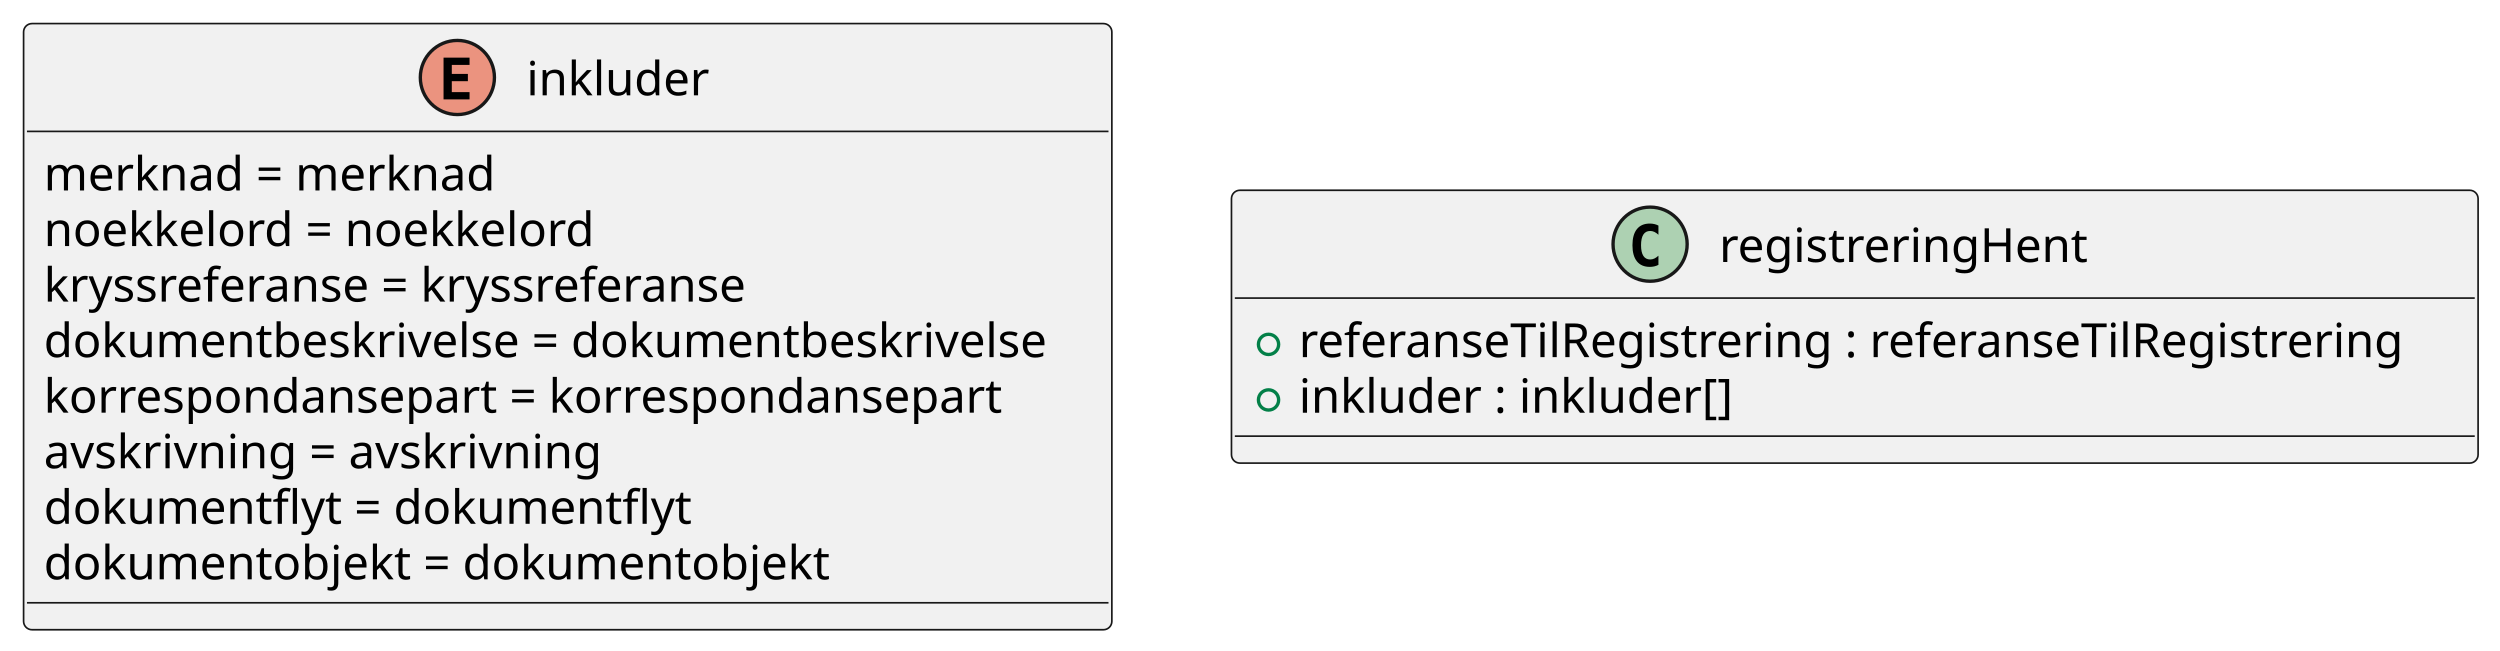
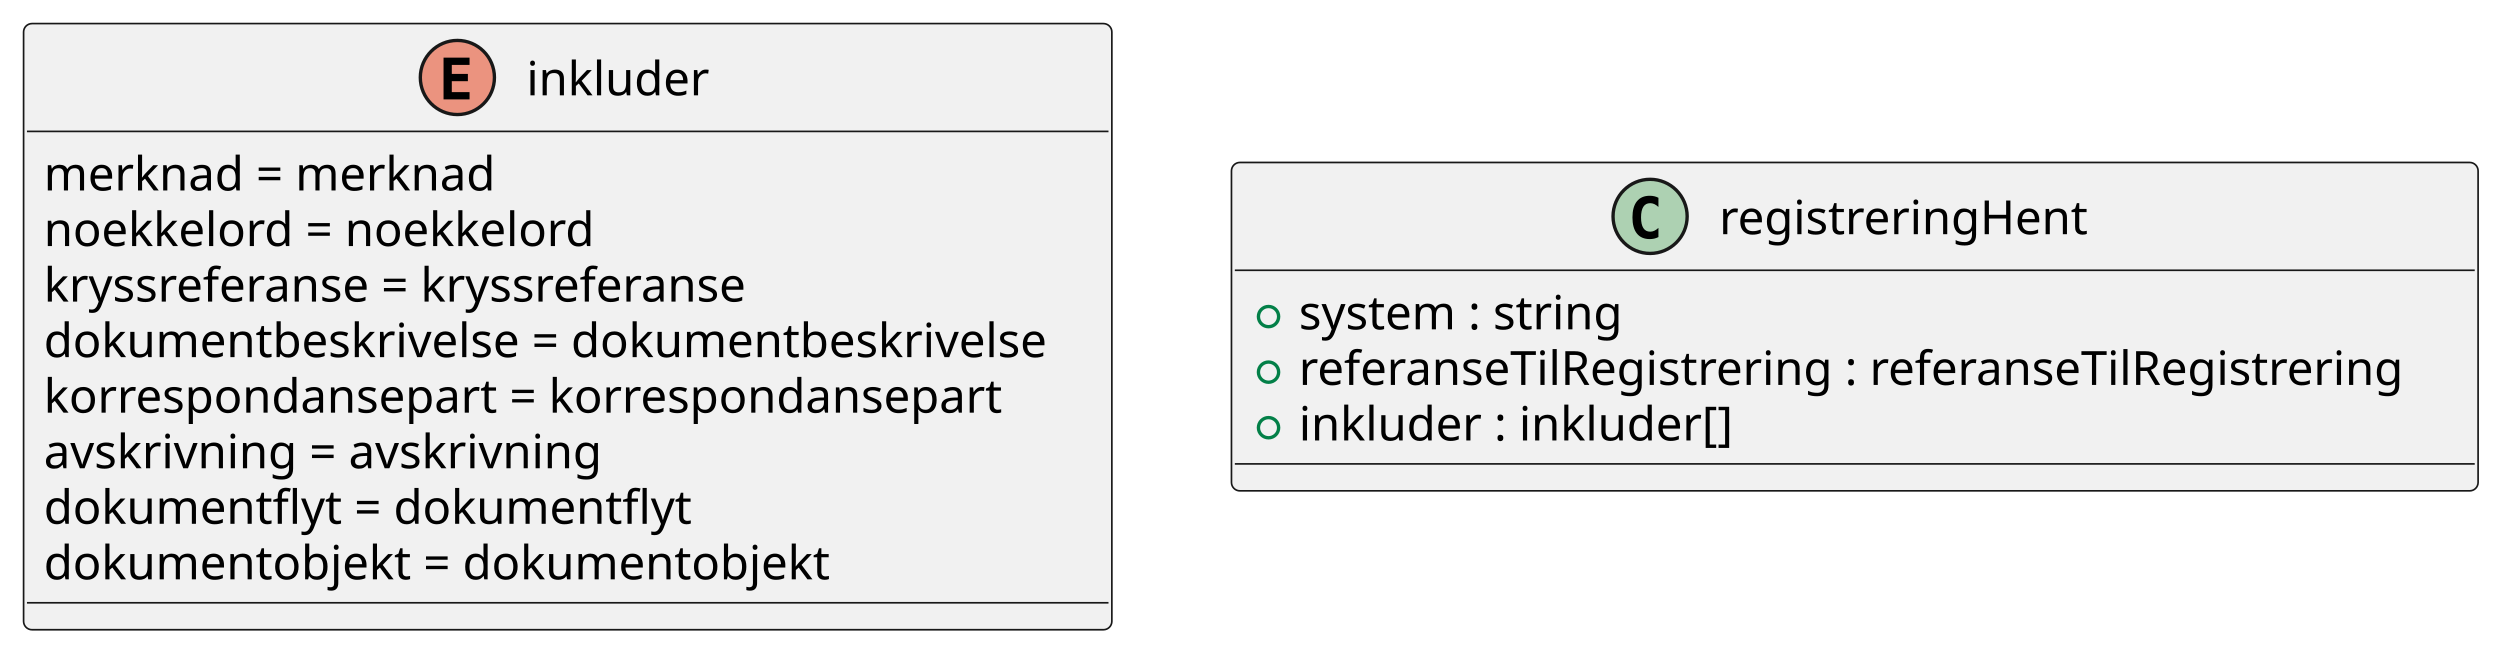
<svg xmlns="http://www.w3.org/2000/svg" contentStyleType="text/css" height="193px" preserveAspectRatio="none" style="width:742px;height:193px;background:#FFFFFF;" version="1.1" viewBox="0 0 742 193" width="742px" zoomAndPan="magnify">
  <defs />
  <g>
    <g id="elem_inkluder">
      <rect codeLine="2" fill="#F1F1F1" height="179.906" id="inkluder" rx="2.5" ry="2.5" style="stroke:#181818;stroke-width:0.5;" width="323" x="7" y="7" />
      <ellipse cx="135.75" cy="23" fill="#EB937F" rx="11" ry="11" style="stroke:#181818;stroke-width:1.0;" />
      <path d="M139.364,29.5 L131.644,29.5 L131.644,17.107 L139.364,17.107 L139.364,19.265 L134.093,19.265 L134.093,21.938 L138.866,21.938 L138.866,24.096 L134.093,24.096 L134.093,27.342 L139.364,27.342 Z " fill="#000000" />
      <text fill="#000000" font-family="sans-serif" font-size="14" lengthAdjust="spacing" textLength="57" x="156.25" y="28.291">inkluder</text>
      <line style="stroke:#181818;stroke-width:0.5;" x1="8" x2="329" y1="39" y2="39" />
      <text fill="#000000" font-family="sans-serif" font-size="14" lengthAdjust="spacing" textLength="141" x="13" y="56.535">merknad = merknad</text>
      <text fill="#000000" font-family="sans-serif" font-size="14" lengthAdjust="spacing" textLength="175" x="13" y="73.023">noekkelord = noekkelord</text>
      <text fill="#000000" font-family="sans-serif" font-size="14" lengthAdjust="spacing" textLength="219" x="13" y="89.512">kryssreferanse = kryssreferanse</text>
      <text fill="#000000" font-family="sans-serif" font-size="14" lengthAdjust="spacing" textLength="311" x="13" y="106">dokumentbeskrivelse = dokumentbeskrivelse</text>
      <text fill="#000000" font-family="sans-serif" font-size="14" lengthAdjust="spacing" textLength="299" x="13" y="122.488">korrespondansepart = korrespondansepart</text>
      <text fill="#000000" font-family="sans-serif" font-size="14" lengthAdjust="spacing" textLength="175" x="13" y="138.977">avskrivning = avskrivning</text>
      <text fill="#000000" font-family="sans-serif" font-size="14" lengthAdjust="spacing" textLength="201" x="13" y="155.465">dokumentflyt = dokumentflyt</text>
      <text fill="#000000" font-family="sans-serif" font-size="14" lengthAdjust="spacing" textLength="245" x="13" y="171.953">dokumentobjekt = dokumentobjekt</text>
      <line style="stroke:#181818;stroke-width:0.5;" x1="8" x2="329" y1="178.906" y2="178.906" />
    </g>
    <g id="elem_registreringHent">
-       <rect codeLine="12" fill="#F1F1F1" height="80.977" id="registreringHent" rx="2.5" ry="2.5" style="stroke:#181818;stroke-width:0.5;" width="370" x="365.5" y="56.47" />
-       <ellipse cx="489.75" cy="72.47" fill="#ADD1B2" rx="11" ry="11" style="stroke:#181818;stroke-width:1.0;" />
-       <path d="M492.223,78.613 Q491.642,78.912 491.003,79.061 Q490.364,79.211 489.658,79.211 Q487.151,79.211 485.832,77.559 Q484.512,75.907 484.512,72.786 Q484.512,69.656 485.832,68.005 Q487.151,66.353 489.658,66.353 Q490.364,66.353 491.011,66.502 Q491.659,66.652 492.223,66.951 L492.223,69.673 Q491.592,69.092 490.999,68.822 Q490.405,68.552 489.774,68.552 Q488.43,68.552 487.745,69.619 Q487.06,70.686 487.06,72.786 Q487.06,74.878 487.745,75.944 Q488.43,77.011 489.774,77.011 Q490.405,77.011 490.999,76.741 Q491.592,76.472 492.223,75.89 Z " fill="#000000" />
-       <text fill="#000000" font-family="sans-serif" font-size="14" lengthAdjust="spacing" textLength="113" x="510.25" y="77.761">registreringHent</text>
-       <line style="stroke:#181818;stroke-width:0.5;" x1="366.5" x2="734.5" y1="88.47" y2="88.47" />
-       <ellipse cx="376.5" cy="102.214" fill="none" rx="3" ry="3" style="stroke:#038048;stroke-width:1.0;" />
-       <text fill="#000000" font-family="sans-serif" font-size="14" lengthAdjust="spacing" textLength="344" x="385.5" y="106.005">referanseTilRegistrering : referanseTilRegistrering</text>
-       <ellipse cx="376.5" cy="118.702" fill="none" rx="3" ry="3" style="stroke:#038048;stroke-width:1.0;" />
-       <text fill="#000000" font-family="sans-serif" font-size="14" lengthAdjust="spacing" textLength="136" x="385.5" y="122.493">inkluder : inkluder[]</text>
-       <line style="stroke:#181818;stroke-width:0.5;" x1="366.5" x2="734.5" y1="129.447" y2="129.447" />
+       <rect codeLine="12" fill="#F1F1F1" height="97.465" id="registreringHent" rx="2.5" ry="2.5" style="stroke:#181818;stroke-width:0.5;" width="370" x="365.5" y="48.22" />
+       <ellipse cx="489.75" cy="64.22" fill="#ADD1B2" rx="11" ry="11" style="stroke:#181818;stroke-width:1.0;" />
+       <path d="M492.223,70.363 Q491.642,70.662 491.003,70.811 Q490.364,70.961 489.658,70.961 Q487.151,70.961 485.832,69.309 Q484.512,67.657 484.512,64.536 Q484.512,61.407 485.832,59.755 Q487.151,58.103 489.658,58.103 Q490.364,58.103 491.011,58.252 Q491.659,58.402 492.223,58.7 L492.223,61.423 Q491.592,60.842 490.999,60.572 Q490.405,60.303 489.774,60.303 Q488.43,60.303 487.745,61.369 Q487.06,62.436 487.06,64.536 Q487.06,66.628 487.745,67.694 Q488.43,68.761 489.774,68.761 Q490.405,68.761 490.999,68.491 Q491.592,68.222 492.223,67.64 Z " fill="#000000" />
+       <text fill="#000000" font-family="sans-serif" font-size="14" lengthAdjust="spacing" textLength="113" x="510.25" y="69.511">registreringHent</text>
+       <line style="stroke:#181818;stroke-width:0.5;" x1="366.5" x2="734.5" y1="80.22" y2="80.22" />
+       <ellipse cx="376.5" cy="93.964" fill="none" rx="3" ry="3" style="stroke:#038048;stroke-width:1.0;" />
+       <text fill="#000000" font-family="sans-serif" font-size="14" lengthAdjust="spacing" textLength="99" x="385.5" y="97.755">system : string</text>
+       <ellipse cx="376.5" cy="110.452" fill="none" rx="3" ry="3" style="stroke:#038048;stroke-width:1.0;" />
+       <text fill="#000000" font-family="sans-serif" font-size="14" lengthAdjust="spacing" textLength="344" x="385.5" y="114.243">referanseTilRegistrering : referanseTilRegistrering</text>
+       <ellipse cx="376.5" cy="126.941" fill="none" rx="3" ry="3" style="stroke:#038048;stroke-width:1.0;" />
+       <text fill="#000000" font-family="sans-serif" font-size="14" lengthAdjust="spacing" textLength="136" x="385.5" y="130.732">inkluder : inkluder[]</text>
+       <line style="stroke:#181818;stroke-width:0.5;" x1="366.5" x2="734.5" y1="137.685" y2="137.685" />
    </g>
  </g>
</svg>
